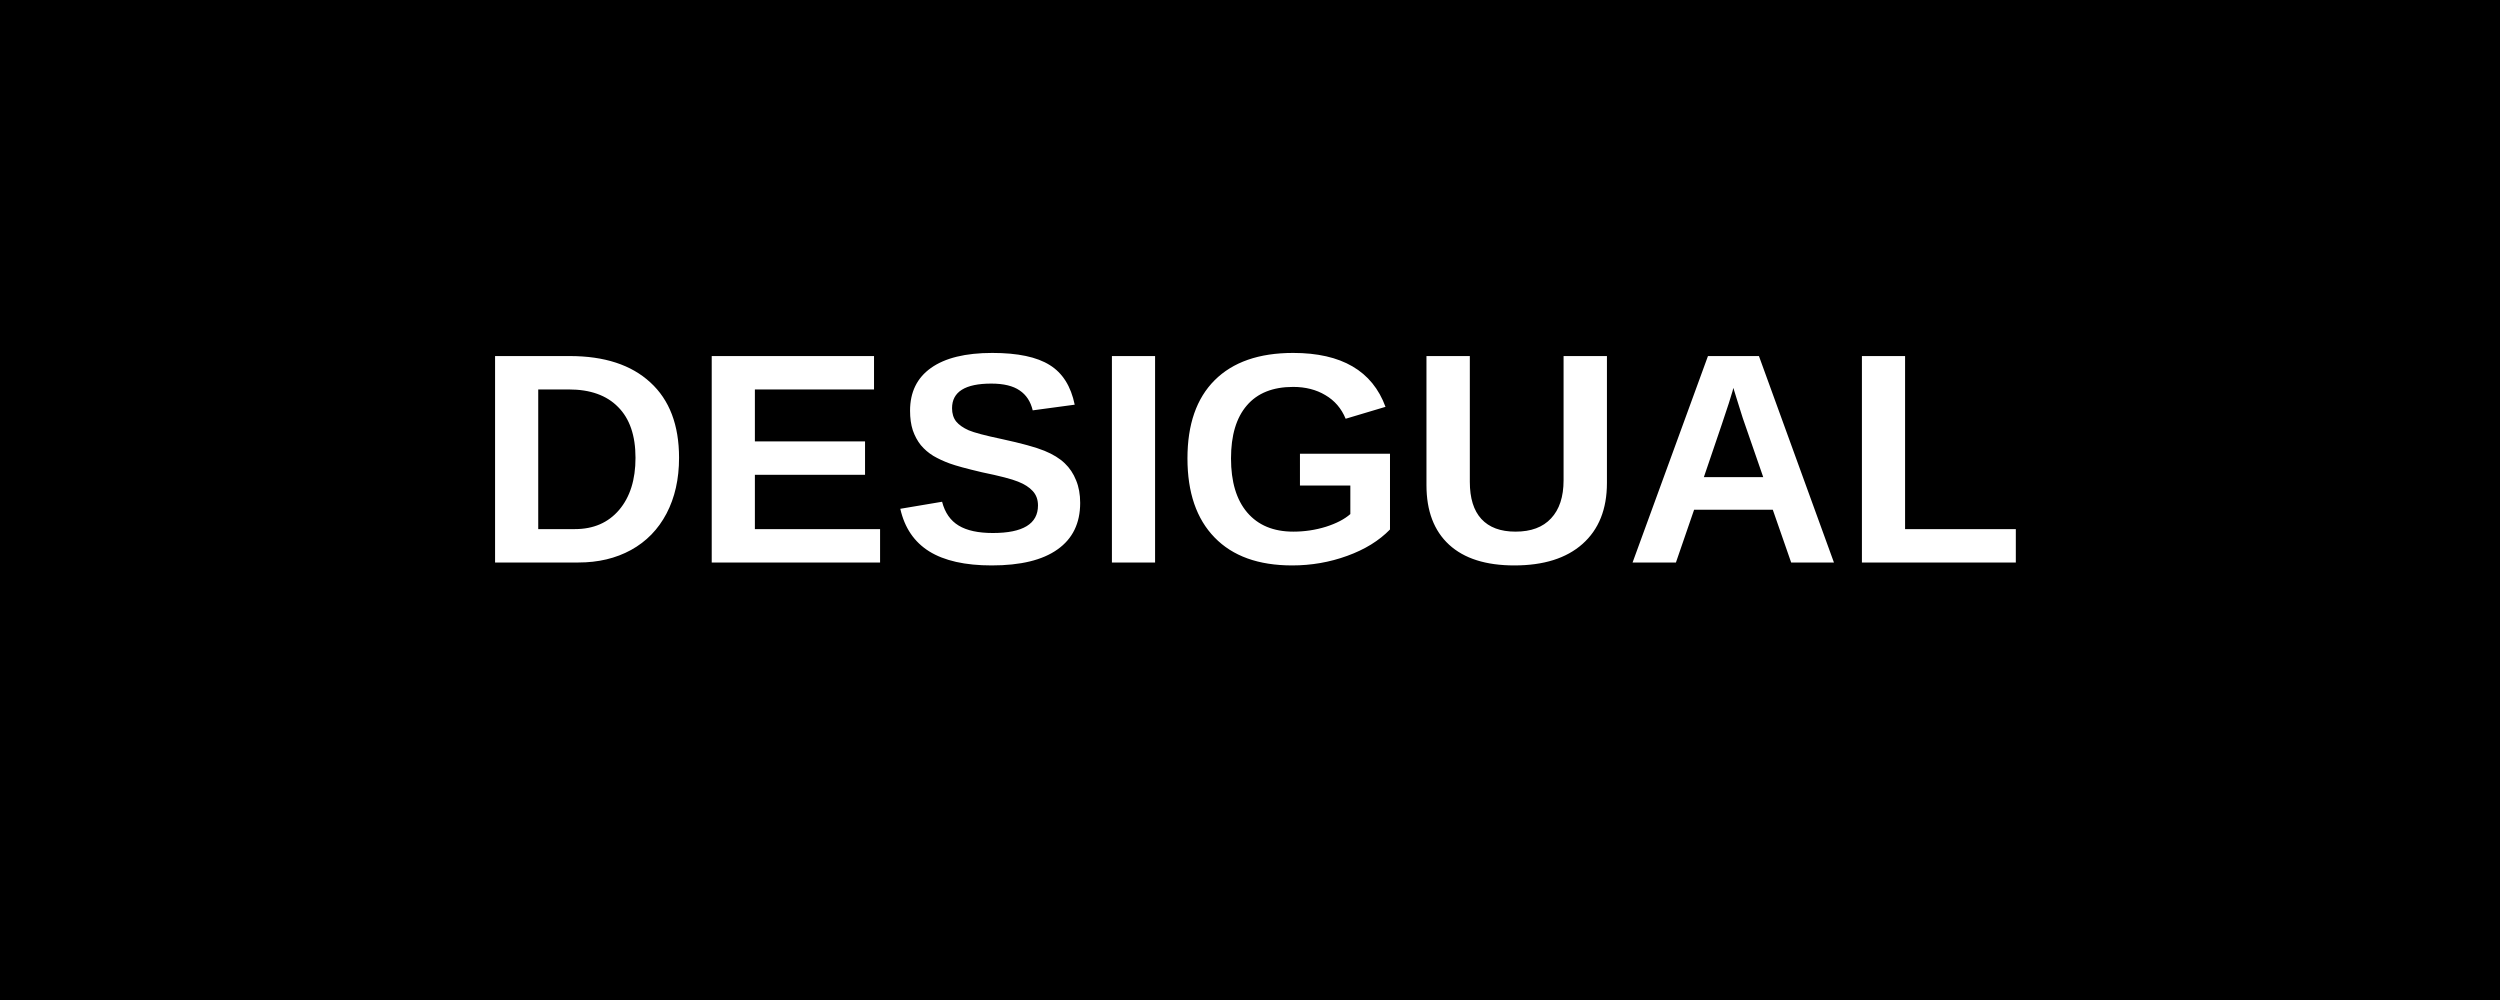
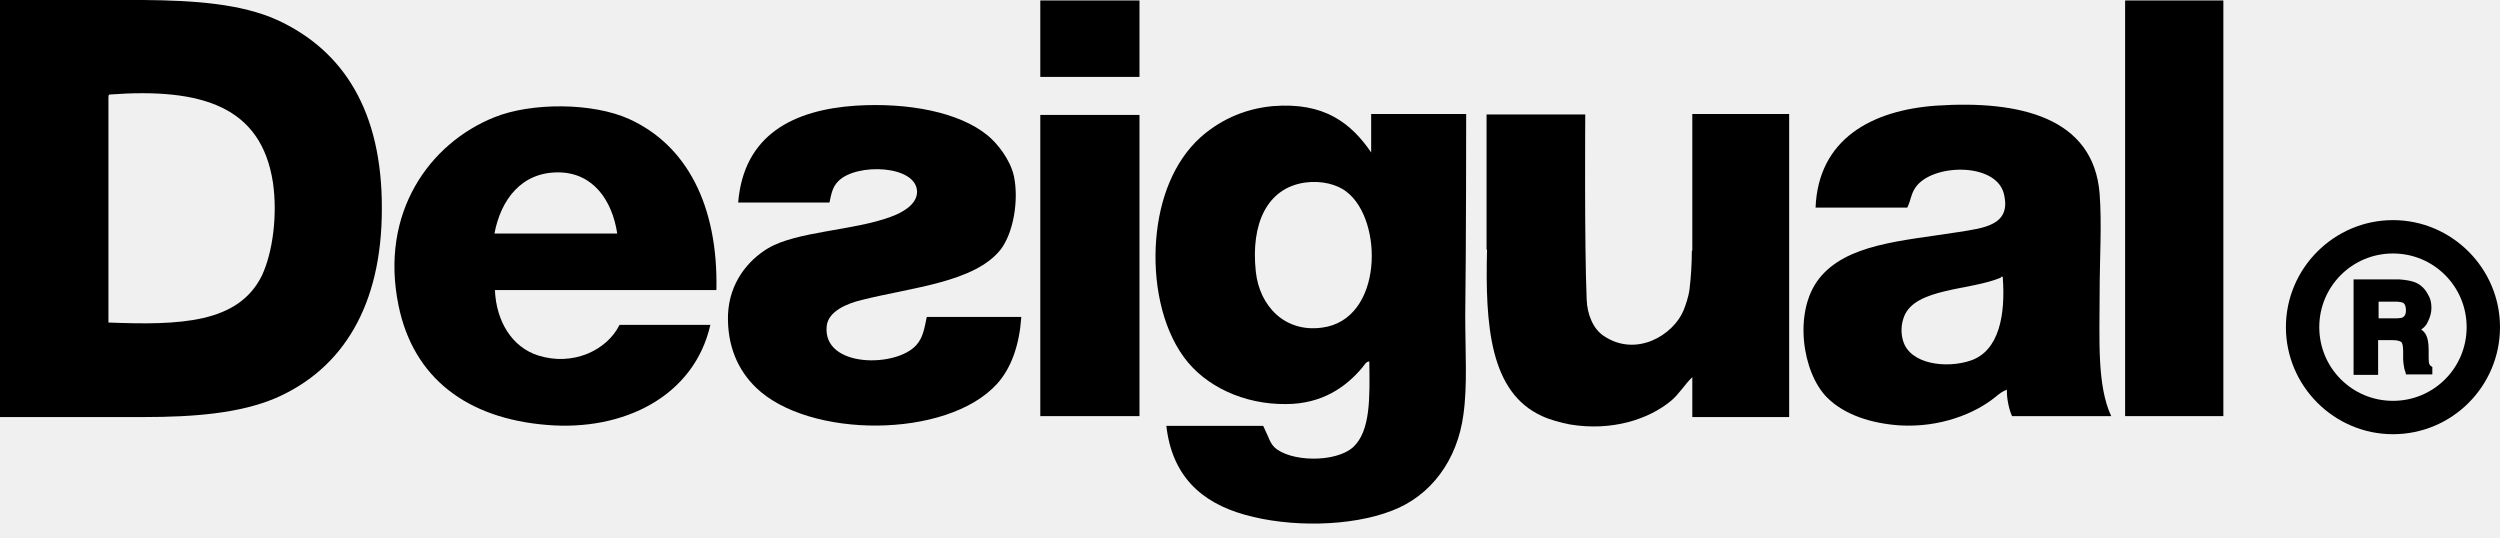
- <svg xmlns="http://www.w3.org/2000/svg" viewBox="0 0 200 80">
-   <rect width="200" height="80" fill="#000000" />
-   <text x="100" y="45" font-family="Arial, sans-serif" font-size="24" fill="white" text-anchor="middle" font-weight="bold">DESIGUAL</text>
+ <svg xmlns="http://www.w3.org/2000/svg" width="107" height="23" viewBox="0 0 107 23" fill="none">
+   <g clip-path="url(#clip0_17_2014)">
+     <path fill-rule="evenodd" clip-rule="evenodd" d="M11.86 0.853C10.313 0.159 8.33 0.02 6.148 0H0V0.059C0 0.079 0 0.099 0 0.159C0 0.635 0 1.091 0 1.567C0 6.485 0 11.384 0 16.303V17.85H6.148C8.29 17.85 10.274 17.691 11.801 17.037C14.677 15.787 16.343 13.07 16.343 8.945C16.362 4.78 14.716 2.162 11.86 0.853ZM11.206 11.801C10.194 13.844 7.695 13.923 4.641 13.804C4.641 10.591 4.641 7.398 4.641 4.185C4.641 4.125 4.641 4.066 4.681 4.046C8.687 3.748 11.186 4.581 11.682 7.814C11.88 9.183 11.682 10.789 11.206 11.801Z" fill="black" />
+     <path fill-rule="evenodd" clip-rule="evenodd" d="M26.933 5.097C25.367 4.383 22.729 4.383 21.162 5.018C18.385 6.128 16.243 9.103 17.056 13.07C17.691 16.184 19.992 17.909 23.403 18.187C26.695 18.465 29.71 16.957 30.404 13.903C29.115 13.903 27.806 13.903 26.517 13.903C25.981 14.994 24.514 15.688 23.026 15.212C21.916 14.855 21.241 13.764 21.182 12.416C24.335 12.416 27.509 12.416 30.662 12.416C30.741 8.766 29.373 6.208 26.933 5.097ZM21.162 9.996C21.44 8.528 22.332 7.358 23.919 7.378C25.386 7.398 26.2 8.568 26.418 9.996C24.672 9.996 22.907 9.996 21.162 9.996Z" fill="black" />
+     <path fill-rule="evenodd" clip-rule="evenodd" d="M62.752 4.879H58.686V6.525C57.833 5.276 56.683 4.363 54.482 4.542C53.153 4.661 52.121 5.216 51.368 5.89C50.237 6.922 49.623 8.508 49.484 10.254C49.345 12.019 49.702 13.963 50.674 15.291C51.586 16.541 53.252 17.314 55.037 17.294C56.584 17.294 57.615 16.561 58.309 15.728C58.389 15.629 58.468 15.47 58.607 15.47C58.627 17.017 58.666 18.445 57.913 19.139C57.159 19.813 55.215 19.774 54.541 19.139C54.422 19.02 54.343 18.861 54.283 18.703C54.224 18.564 54.145 18.405 54.065 18.227C52.677 18.227 51.288 18.227 49.92 18.227C50.158 20.329 51.368 21.499 53.292 22.035C55.196 22.57 57.794 22.55 59.579 21.856C61.245 21.221 62.375 19.694 62.633 17.751C62.812 16.501 62.712 15.053 62.712 13.506C62.752 10.611 62.752 4.879 62.752 4.879ZM56.584 14.022C54.997 14.24 53.907 13.11 53.748 11.622C53.53 9.579 54.224 8.052 55.85 7.814C56.564 7.715 57.238 7.894 57.635 8.211C59.222 9.421 59.202 13.685 56.584 14.022Z" fill="black" />
+     <path fill-rule="evenodd" clip-rule="evenodd" d="M89.864 12.574C89.864 11.087 89.963 9.579 89.864 8.29C89.606 5.018 86.433 4.284 82.863 4.522C80.106 4.72 77.825 5.95 77.706 8.885C79.015 8.885 80.324 8.885 81.633 8.885C81.792 8.548 81.792 8.29 81.99 8.013C82.704 7.001 85.402 6.942 85.759 8.27C86.116 9.639 84.926 9.758 83.795 9.936C81.415 10.313 79.015 10.432 77.845 11.94C76.754 13.348 77.131 15.946 78.202 17.017C78.956 17.77 80.126 18.128 81.316 18.207C83.022 18.306 84.529 17.711 85.421 16.977C85.56 16.858 85.719 16.739 85.897 16.68C85.878 16.997 85.977 17.513 86.116 17.81C87.524 17.81 88.952 17.81 90.36 17.81C89.745 16.501 89.864 14.498 89.864 12.574ZM84.35 15.43C83.299 15.787 81.752 15.589 81.455 14.597C81.356 14.28 81.356 13.903 81.495 13.546C81.971 12.316 84.35 12.435 85.64 11.88C85.64 11.84 85.659 11.84 85.679 11.84C85.719 11.84 85.719 11.86 85.719 11.88C85.838 13.487 85.56 15.014 84.35 15.43Z" fill="black" />
+     <path fill-rule="evenodd" clip-rule="evenodd" d="M39.23 14.756C38.377 15.748 35.204 15.748 35.382 13.963C35.442 13.328 36.235 12.991 36.909 12.832C39.051 12.297 41.709 12.078 42.82 10.69C43.375 9.976 43.613 8.568 43.395 7.537C43.236 6.823 42.681 6.128 42.264 5.791C41.055 4.8 38.873 4.383 36.632 4.522C33.954 4.7 31.832 5.771 31.594 8.667H35.501C35.581 8.31 35.62 8.013 35.878 7.755C36.652 6.961 39.27 7.061 39.25 8.231C39.23 8.766 38.615 9.103 38.119 9.282C36.513 9.877 34.093 9.897 32.864 10.631C32.011 11.146 31.217 12.098 31.158 13.467C31.118 14.815 31.594 15.847 32.348 16.581C34.609 18.782 40.519 18.782 42.661 16.442C43.296 15.748 43.633 14.736 43.712 13.566H39.666C39.567 14.042 39.508 14.439 39.23 14.756Z" fill="black" />
+     <path fill-rule="evenodd" clip-rule="evenodd" d="M72.411 10.73C72.411 11.305 72.371 11.88 72.312 12.376C72.272 12.713 72.133 13.09 72.054 13.288C71.618 14.339 70.031 15.311 68.643 14.379C68.186 14.082 67.929 13.447 67.909 12.812C67.81 10.432 67.849 4.899 67.849 4.899C67.849 4.899 66.897 4.899 65.489 4.899H65.37C64.874 4.899 64.319 4.899 63.724 4.899H63.625V10.69H63.645C63.565 13.923 63.764 16.799 66.005 17.81C66.342 17.969 66.798 18.088 67.195 18.167C68.98 18.465 70.566 17.949 71.518 17.156C71.875 16.858 72.113 16.442 72.431 16.144V17.85H76.576V4.879H72.431V10.73H72.411Z" fill="black" />
+     <path d="M95.16 0.02H90.955V17.81H95.16V0.02Z" fill="black" />
+     <path d="M48.77 4.919H44.525V17.81H48.77V4.919Z" fill="black" />
+     <path d="M48.77 0.02H44.525V3.292H48.77V0.02Z" fill="black" />
+     <path d="M104.045 15.668C104.025 15.648 103.985 15.629 103.965 15.549C103.946 15.47 103.946 15.291 103.946 15.232V14.974C103.946 14.677 103.906 14.458 103.827 14.32C103.787 14.24 103.708 14.161 103.628 14.101C103.747 14.022 103.846 13.923 103.906 13.784C104.005 13.586 104.065 13.387 104.065 13.189C104.065 13.03 104.045 12.872 103.985 12.733C103.926 12.614 103.866 12.495 103.767 12.376C103.648 12.237 103.509 12.138 103.351 12.078C103.192 12.019 102.974 11.979 102.696 11.959H100.733V16.045H101.784V14.558H102.418C102.656 14.558 102.736 14.617 102.775 14.637C102.795 14.657 102.855 14.736 102.855 15.014V15.371C102.855 15.49 102.875 15.609 102.894 15.708C102.894 15.748 102.914 15.827 102.954 15.926L102.974 16.025H104.104V15.708L104.045 15.668ZM101.804 12.911H102.537C102.676 12.911 102.775 12.931 102.835 12.951C102.875 12.971 102.974 13.03 102.974 13.288C102.974 13.487 102.894 13.546 102.835 13.586C102.795 13.606 102.696 13.625 102.518 13.625H101.804V12.911Z" fill="black" />
+     <path d="M102.419 18.584C99.9 18.584 97.837 16.521 97.837 14.002C97.837 11.483 99.9 9.421 102.419 9.421C104.937 9.421 107 11.483 107 14.002C107 16.521 104.957 18.584 102.419 18.584ZM102.419 10.849C100.673 10.849 99.265 12.257 99.265 14.002C99.265 15.748 100.673 17.156 102.419 17.156C104.164 17.156 105.572 15.748 105.572 14.002C105.572 12.257 104.164 10.849 102.419 10.849Z" fill="black" />
+   </g>
+   <defs>
+     <clipPath id="clip0_17_2014">
+       <rect width="107" height="22.392" fill="white" />
+     </clipPath>
+   </defs>
</svg>
